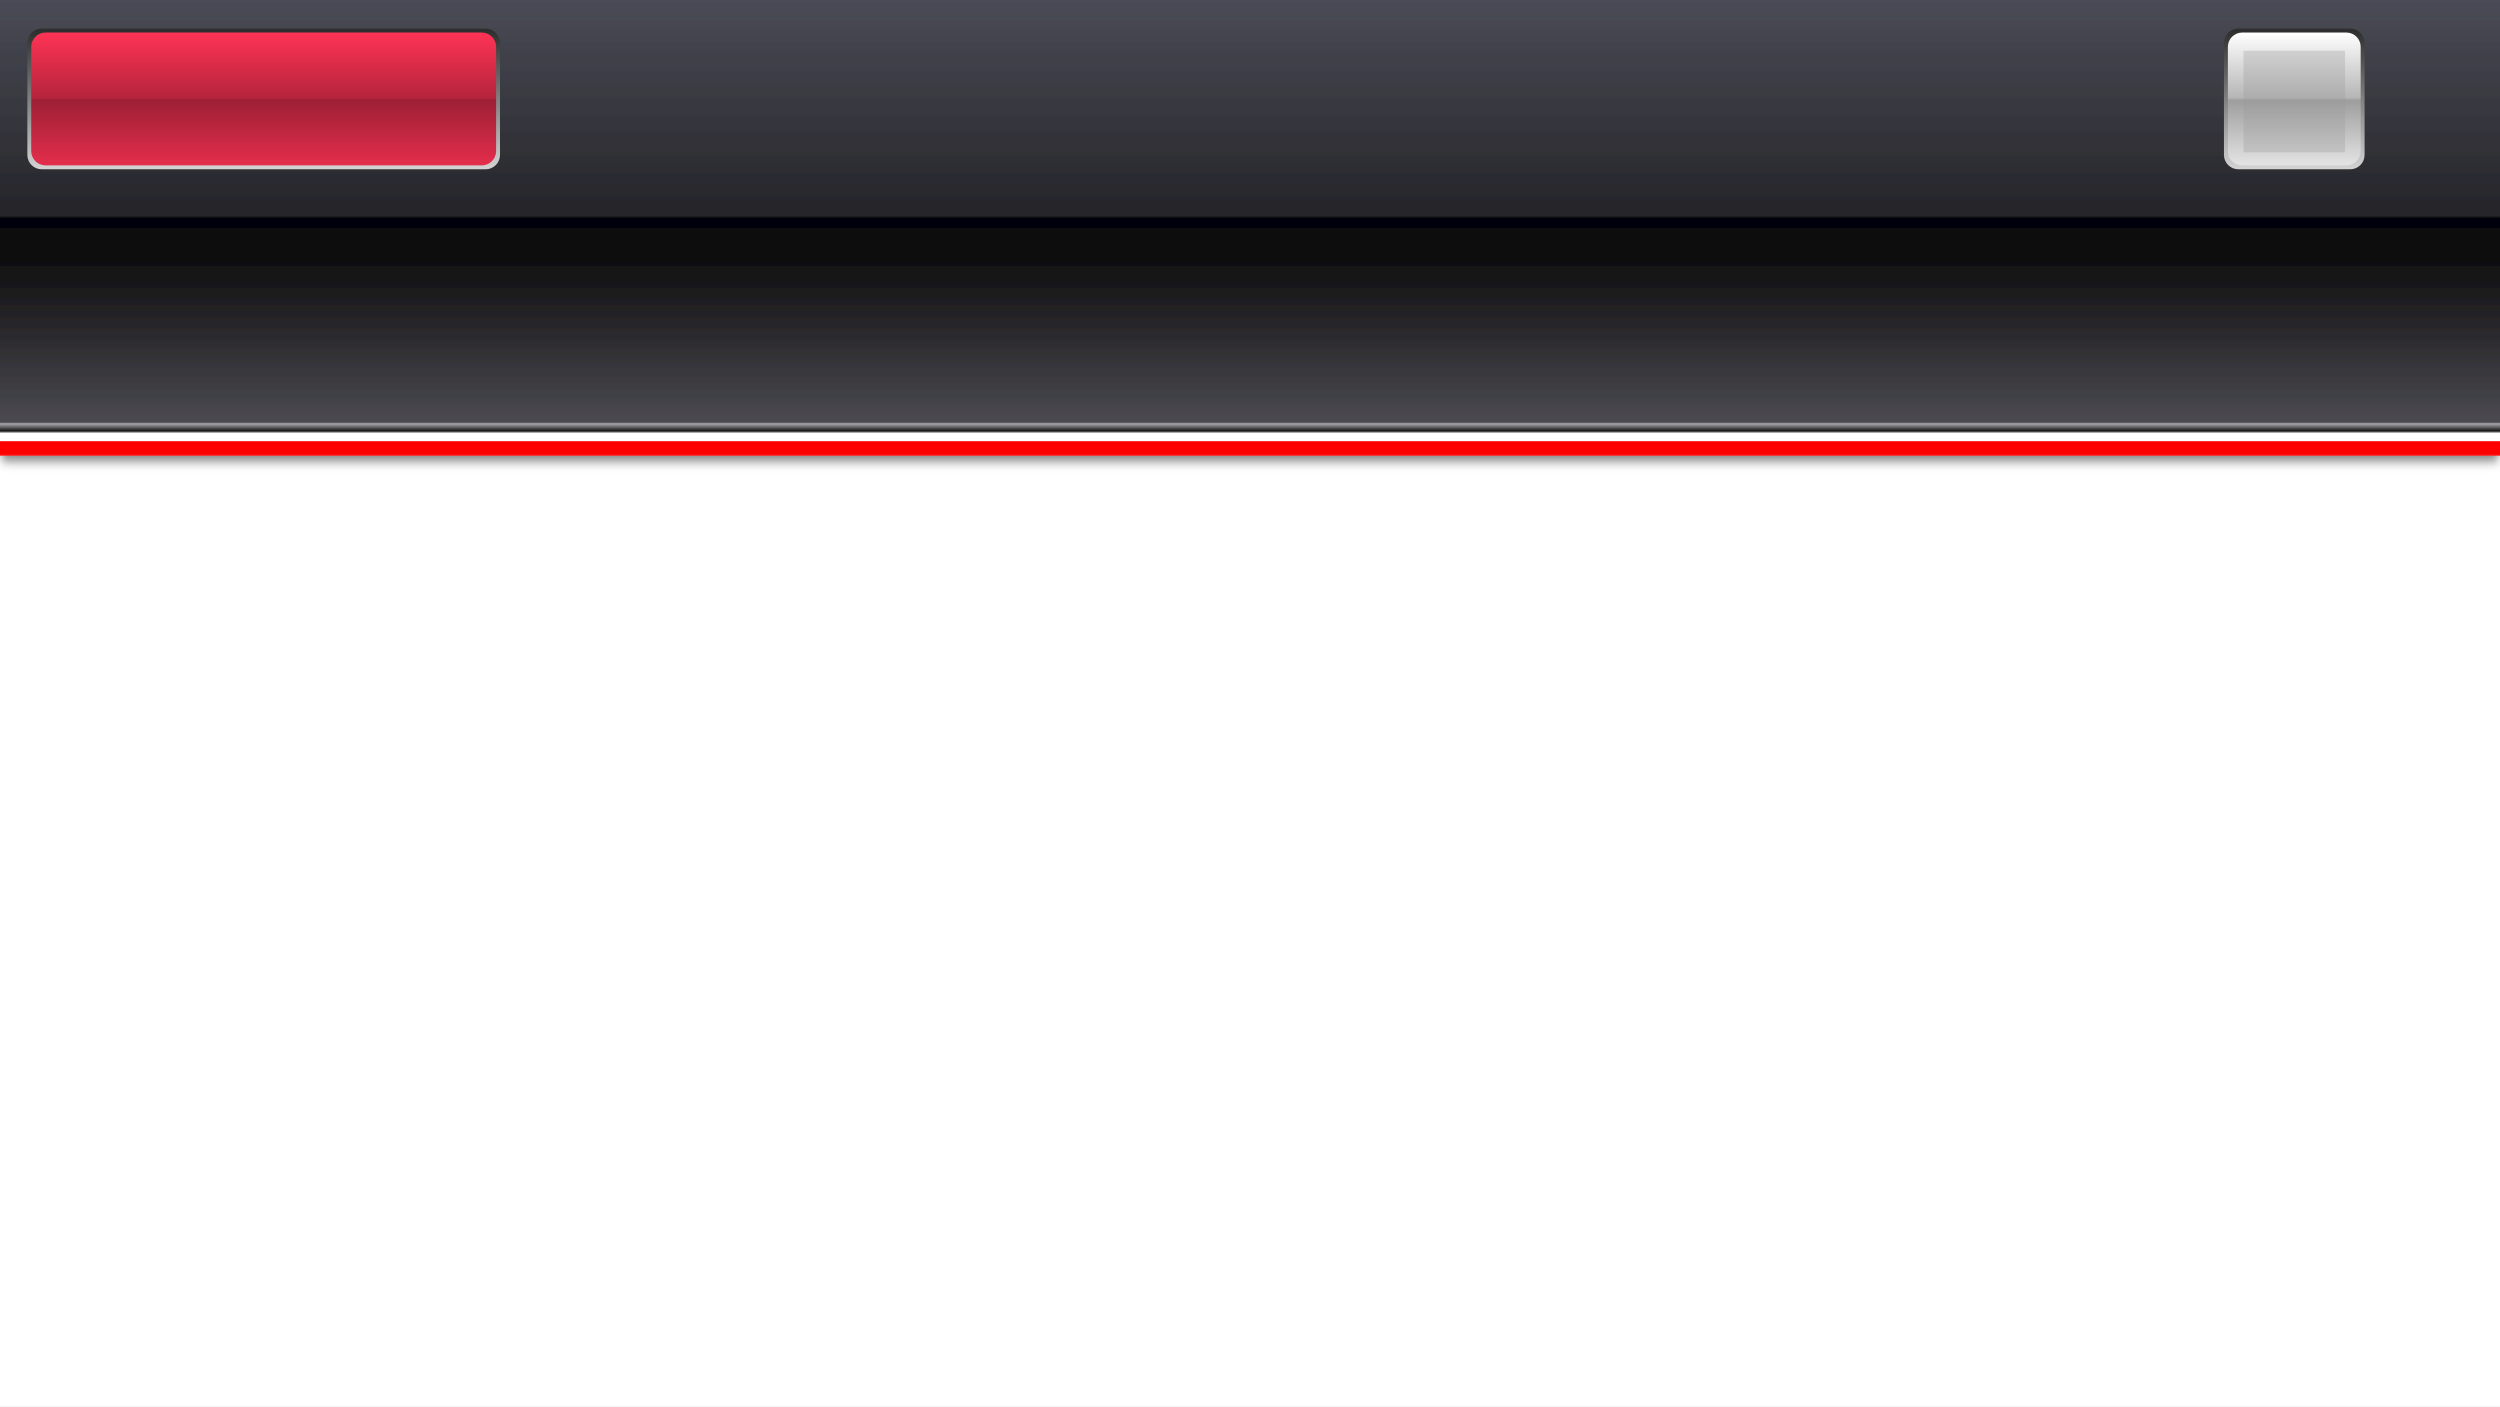
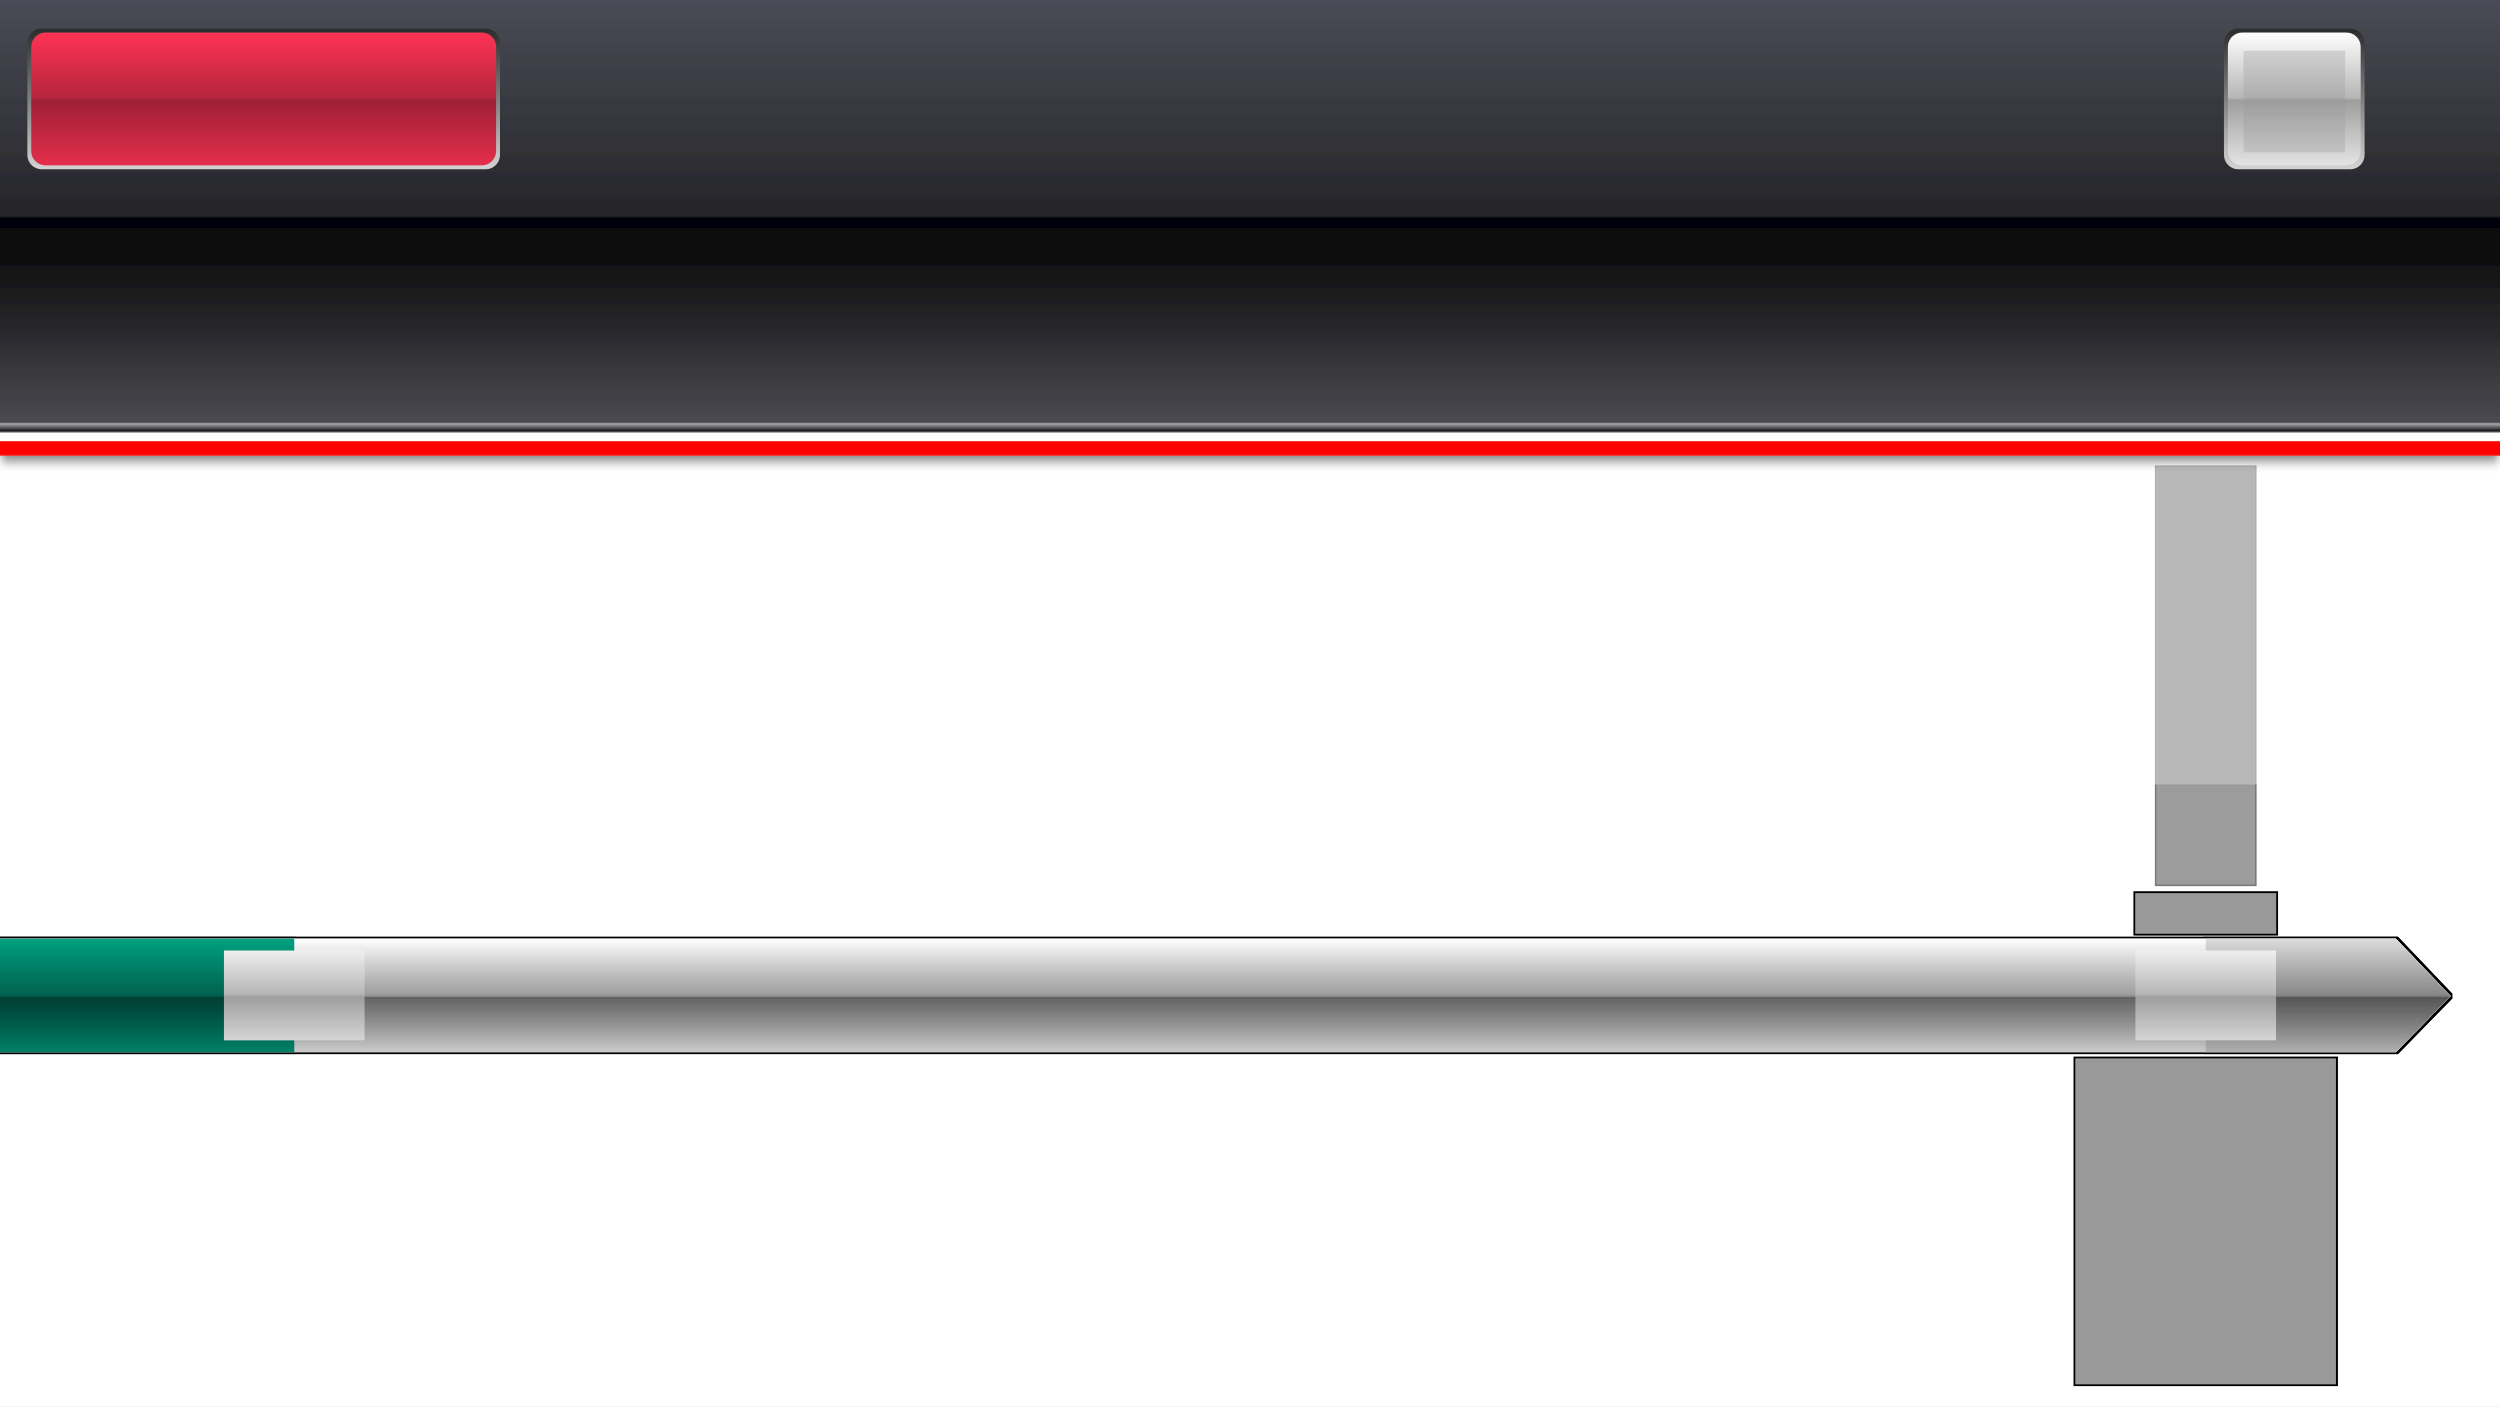
<svg xmlns="http://www.w3.org/2000/svg" id="display" viewBox="0 0 1920 1080">
  <defs id="defs">
    <linearGradient id="tokyuBackGradient" x1="0" y1="0" x2="0" y2="1" gradientUnits="objectBoundingBox">
      <stop offset="0.00%" stop-color="rgb(74, 75, 86)" />
      <stop offset="47.31%" stop-color="rgb(37, 37, 41)" />
      <stop offset="47.92%" stop-color="rgb(6, 6, 8)" />
      <stop offset="52.06%" stop-color="rgb(7, 7, 7)" />
      <stop offset="92.70%" stop-color="rgb(75, 74, 81)" />
      <stop offset="93.05%" stop-color="rgb(166, 167, 172)" />
      <stop offset="94.63%" stop-color="rgb(21, 21, 21)" />
      <stop offset="95.16%" stop-color="rgb(255, 255, 255)" />
      <stop offset="96.73%" stop-color="rgb(255, 255, 255)" />
      <stop offset="96.99%" stop-color="rgb(255, 0, 0)" />
      <stop offset="99.68%" stop-color="rgb(255, 0, 0)" />
      <stop offset="100.00%" stop-color="rgb(255, 30, 30)" />
    </linearGradient>
    <linearGradient id="innerGradient" x1="0" y1="0" x2="0" y2="1">
      <stop offset="0%" stop-color="rgb(255, 255, 255)" />
      <stop offset="51%" stop-color="rgb(220, 220, 220)" />
      <stop offset="51.11%" stop-color="rgb(158, 158, 158)" />
      <stop offset="81.11%" stop-color="rgb(201, 201, 201)" />
      <stop offset="100%" stop-color="rgb(228, 228, 228)" />
    </linearGradient>
    <linearGradient id="outerGradient" x1="0" y1="0" x2="0" y2="1">
      <stop offset="0%" stop-color="rgb(255, 255, 255)" />
      <stop offset="17.78%" stop-color="rgb(228, 228, 228)" />
      <stop offset="48.89%" stop-color="rgb(182, 182, 182)" />
      <stop offset="51.11%" stop-color="rgb(158, 158, 158)" />
      <stop offset="81.11%" stop-color="rgb(201, 201, 201)" />
      <stop offset="100%" stop-color="rgb(228, 228, 228)" />
    </linearGradient>
    <linearGradient id="outlineGradient" x1="0" y1="0" x2="0" y2="1">
      <stop offset="0%" stop-color="rgb(44, 44, 44)" />
      <stop offset="100%" stop-color="rgb(211, 211, 211)" />
    </linearGradient>
    <filter id="outline">
      <feMorphology in="SourceAlpha" result="DILATED" operator="dilate" radius="1" />
      <feFlood flood-color="black" result="BLACK" />
      <feComposite in="BLACK" in2="DILATED" operator="in" result="OUTLINE" />
      <feMerge>
        <feMergeNode in="OUTLINE" />
        <feMergeNode in="SourceGraphic" />
      </feMerge>
    </filter>
    <filter id="dropShadow" x="-50%" y="-50%" width="200%" height="200%">
      <feDropShadow dx="0" dy="4" stdDeviation="4" flood-color="black" flood-opacity="0.5" />
    </filter>
  </defs>
  <rect id="background" x="0" y="0" width="1920" height="1080" fill="#FFFFFF" />
  <g id="header" visibility="visible">
    <rect id="header-back" x="0" y="0" width="1920" height="350" fill="url(#tokyuBackGradient)" filter="url(#dropShadow)" />
    <g id="header-carNum">
      <rect x="1708" y="22" width="108" height="108" rx="11" ry="11" fill="url(#outlineGradient)" />
      <rect x="1711" y="25" width="102" height="102" rx="11" ry="11" fill="url(#outerGradient)" />
      <rect x="1723" y="39" width="78" height="78" fill="#99999950" />
    </g>
    <g id="header-trainType">
      <rect x="21" y="22" width="363" height="108" rx="11" ry="11" fill="url(#outlineGradient)" />
      <rect x="24" y="25" width="357" height="102" rx="11" ry="11" fill="rgb(255, 51, 85)" />
      <rect x="24" y="25" width="357" height="102" rx="11" ry="11" fill="url(#outerGradient)" style="mix-blend-mode: multiply;" />
    </g>
  </g>
-   <g id="body" filter="url(#outline)" style="isolation: isolate;" visibility="hidden">
-     <rect id="lineLeft" x="0" y="721" width="226" height="87" fill="rgb(0, 161, 129)" />
-     <polygon id="lineRight" points="1694,721 1840,721 1882,765 1840,808 1694,808" fill="rgb(221, 221, 221)" />
+   <g id="body-defaultLine" filter="url(#outline)" style="isolation: isolate;" visibility="visible">
+     <rect id="lineStart" x="0" y="721" width="226" height="87" fill="rgb(0, 161, 129)" />
+     <polygon id="lineEnd" points="1694,721 1840,721 1882,765 1840,808 1694,808" fill="rgb(221, 221, 221)" />
    <polygon points="0,721 1840,721 1882,765 1840,808 0,808" fill="url(#innerGradient)" style="mix-blend-mode: multiply;" />
-     <rect id="stationLeft" x="172" y="730" width="108" height="69" fill="rgb(255, 255, 255)" />
-     <rect id="stationRight" x="1640" y="730" width="108" height="69" fill="rgb(255, 255, 255)" />
+     <rect id="stationStart" x="172" y="730" width="108" height="69" fill="rgb(255, 255, 255)" />
+     <rect id="stationEnd" x="1640" y="730" width="108" height="69" fill="rgb(255, 255, 255)" />
    <polygon points="0,721 1840,721 1882,765 1840,808 0,808" fill="url(#outerGradient)" style="mix-blend-mode: multiply;" />
    <rect x="1640" y="686" width="108" height="31" fill="#999999" />
    <rect x="1594" y="813" width="200" height="250" fill="#999999" />
    <rect x="1656.5" y="604" width="75" height="75" fill="#99999950" />
    <rect x="1656.5" y="359" width="75" height="320" fill="#99999950" />
  </g>
</svg>
